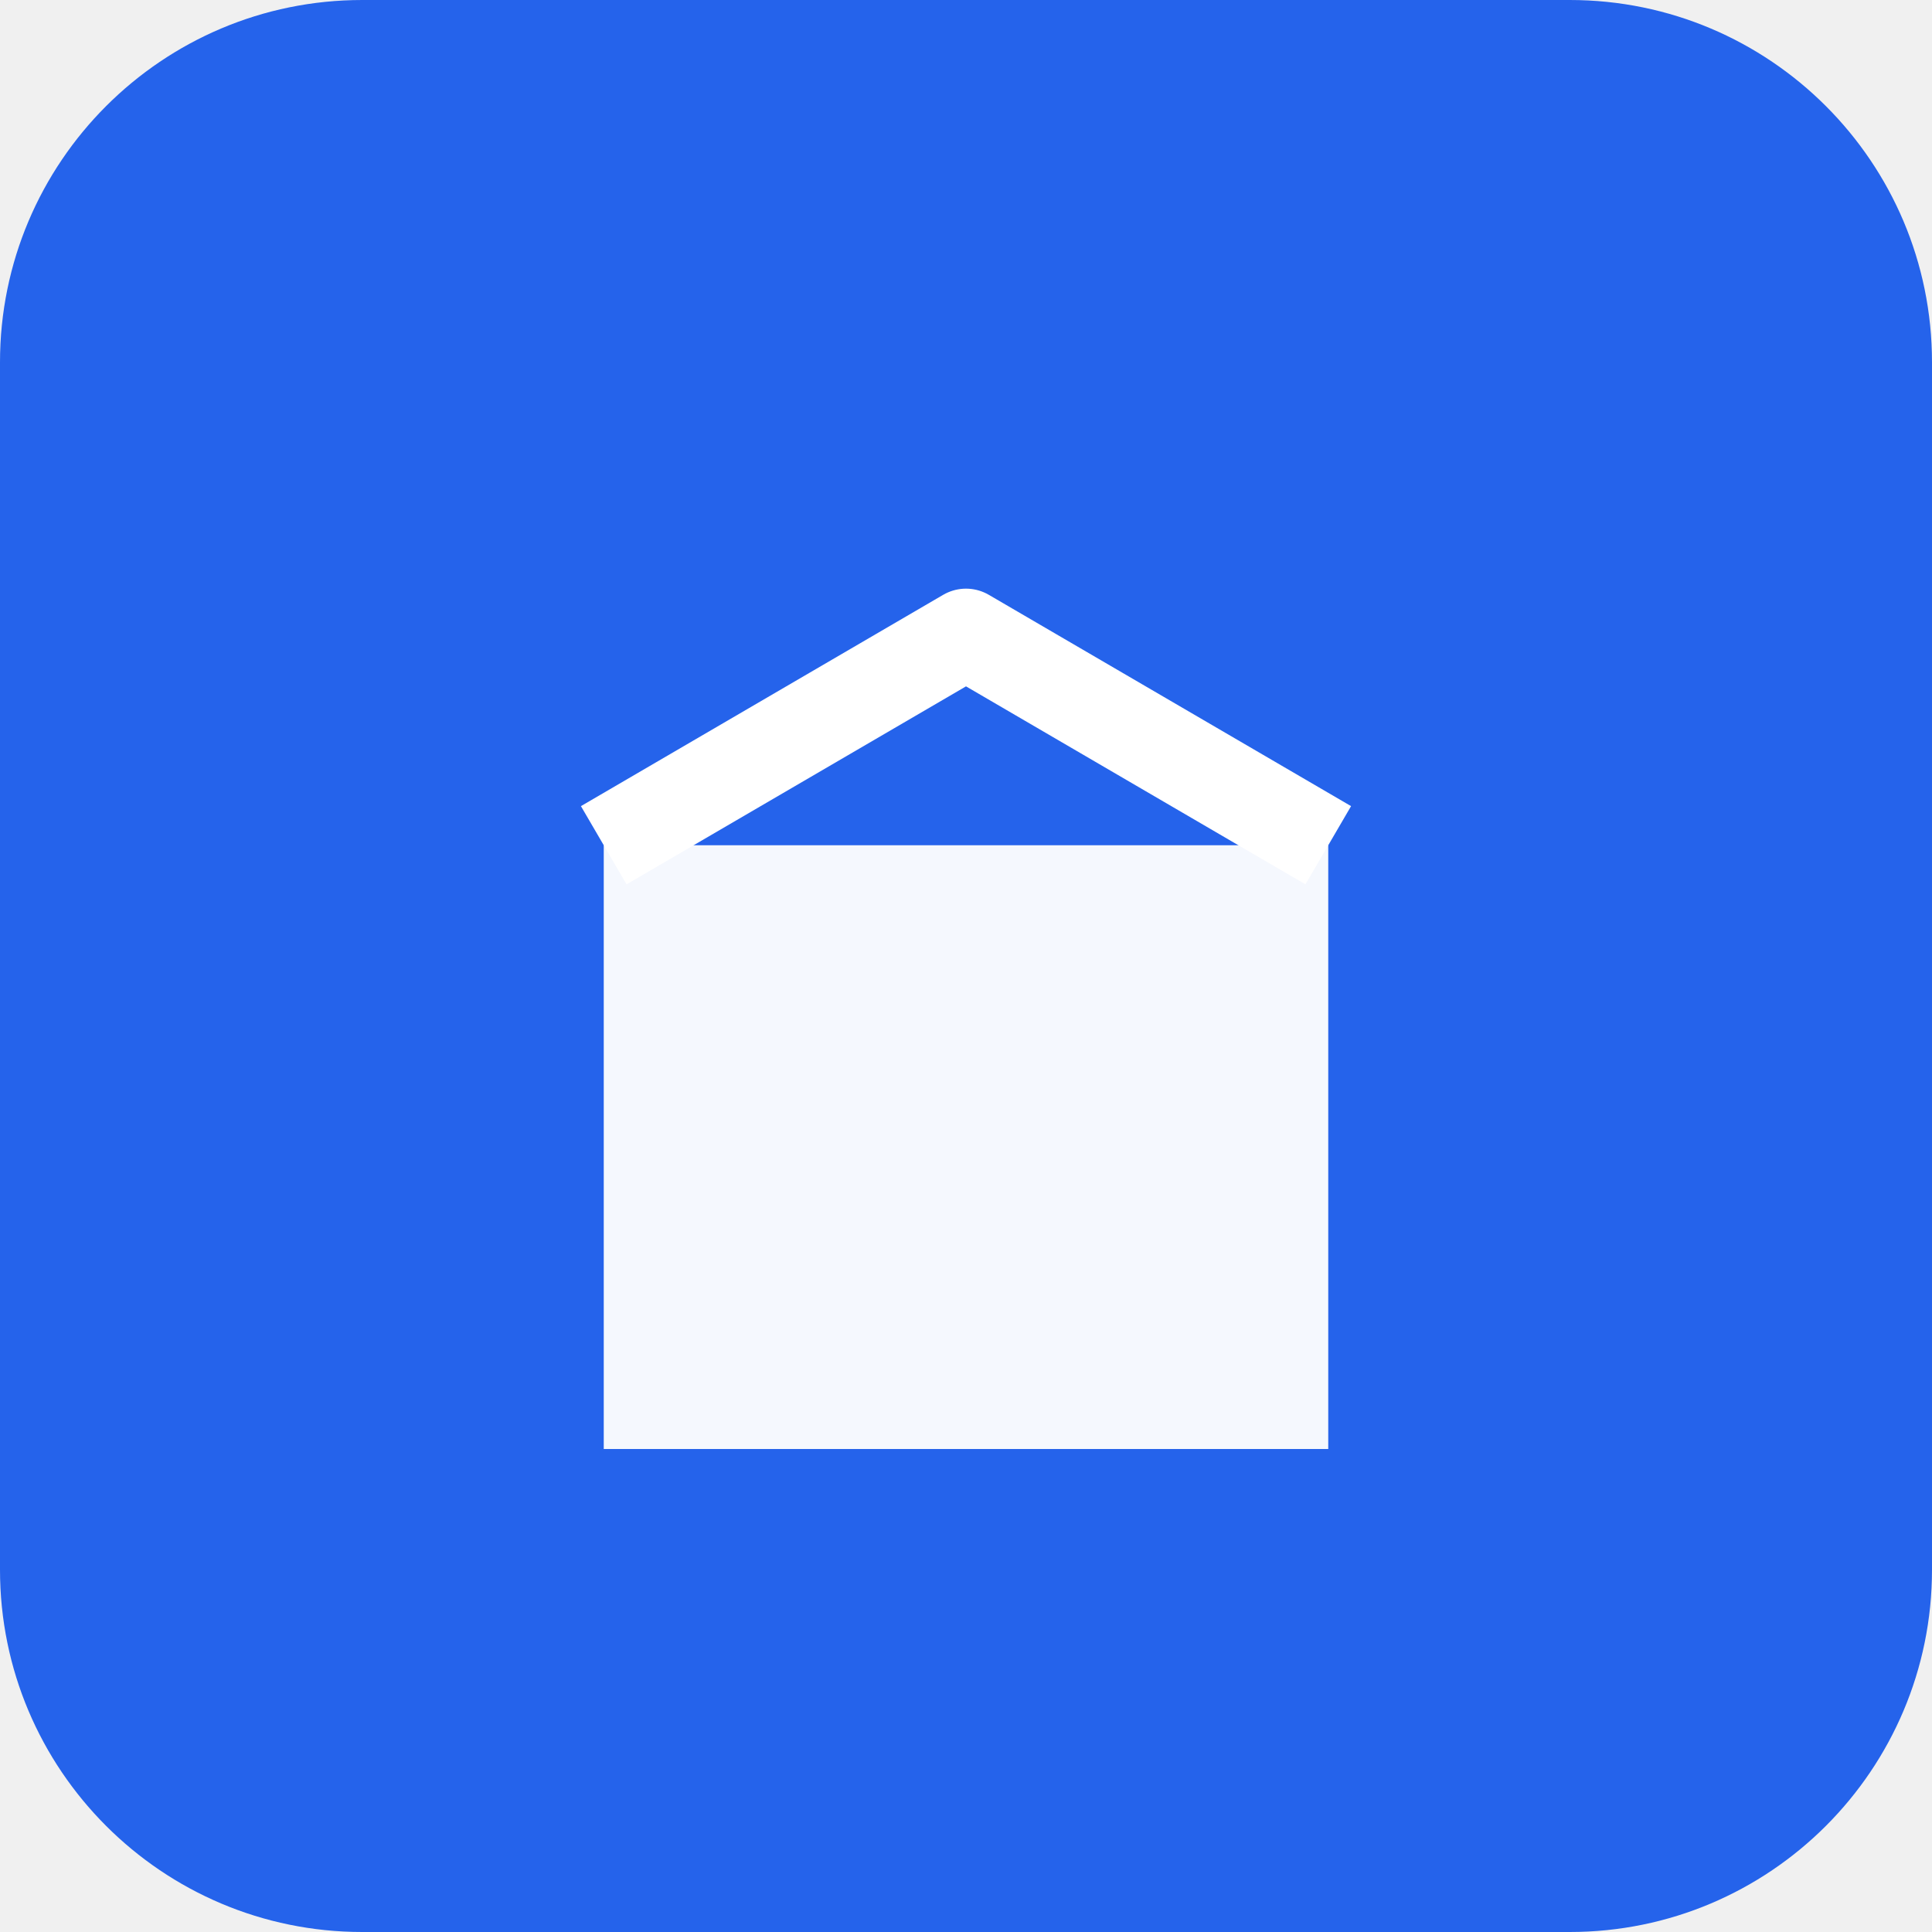
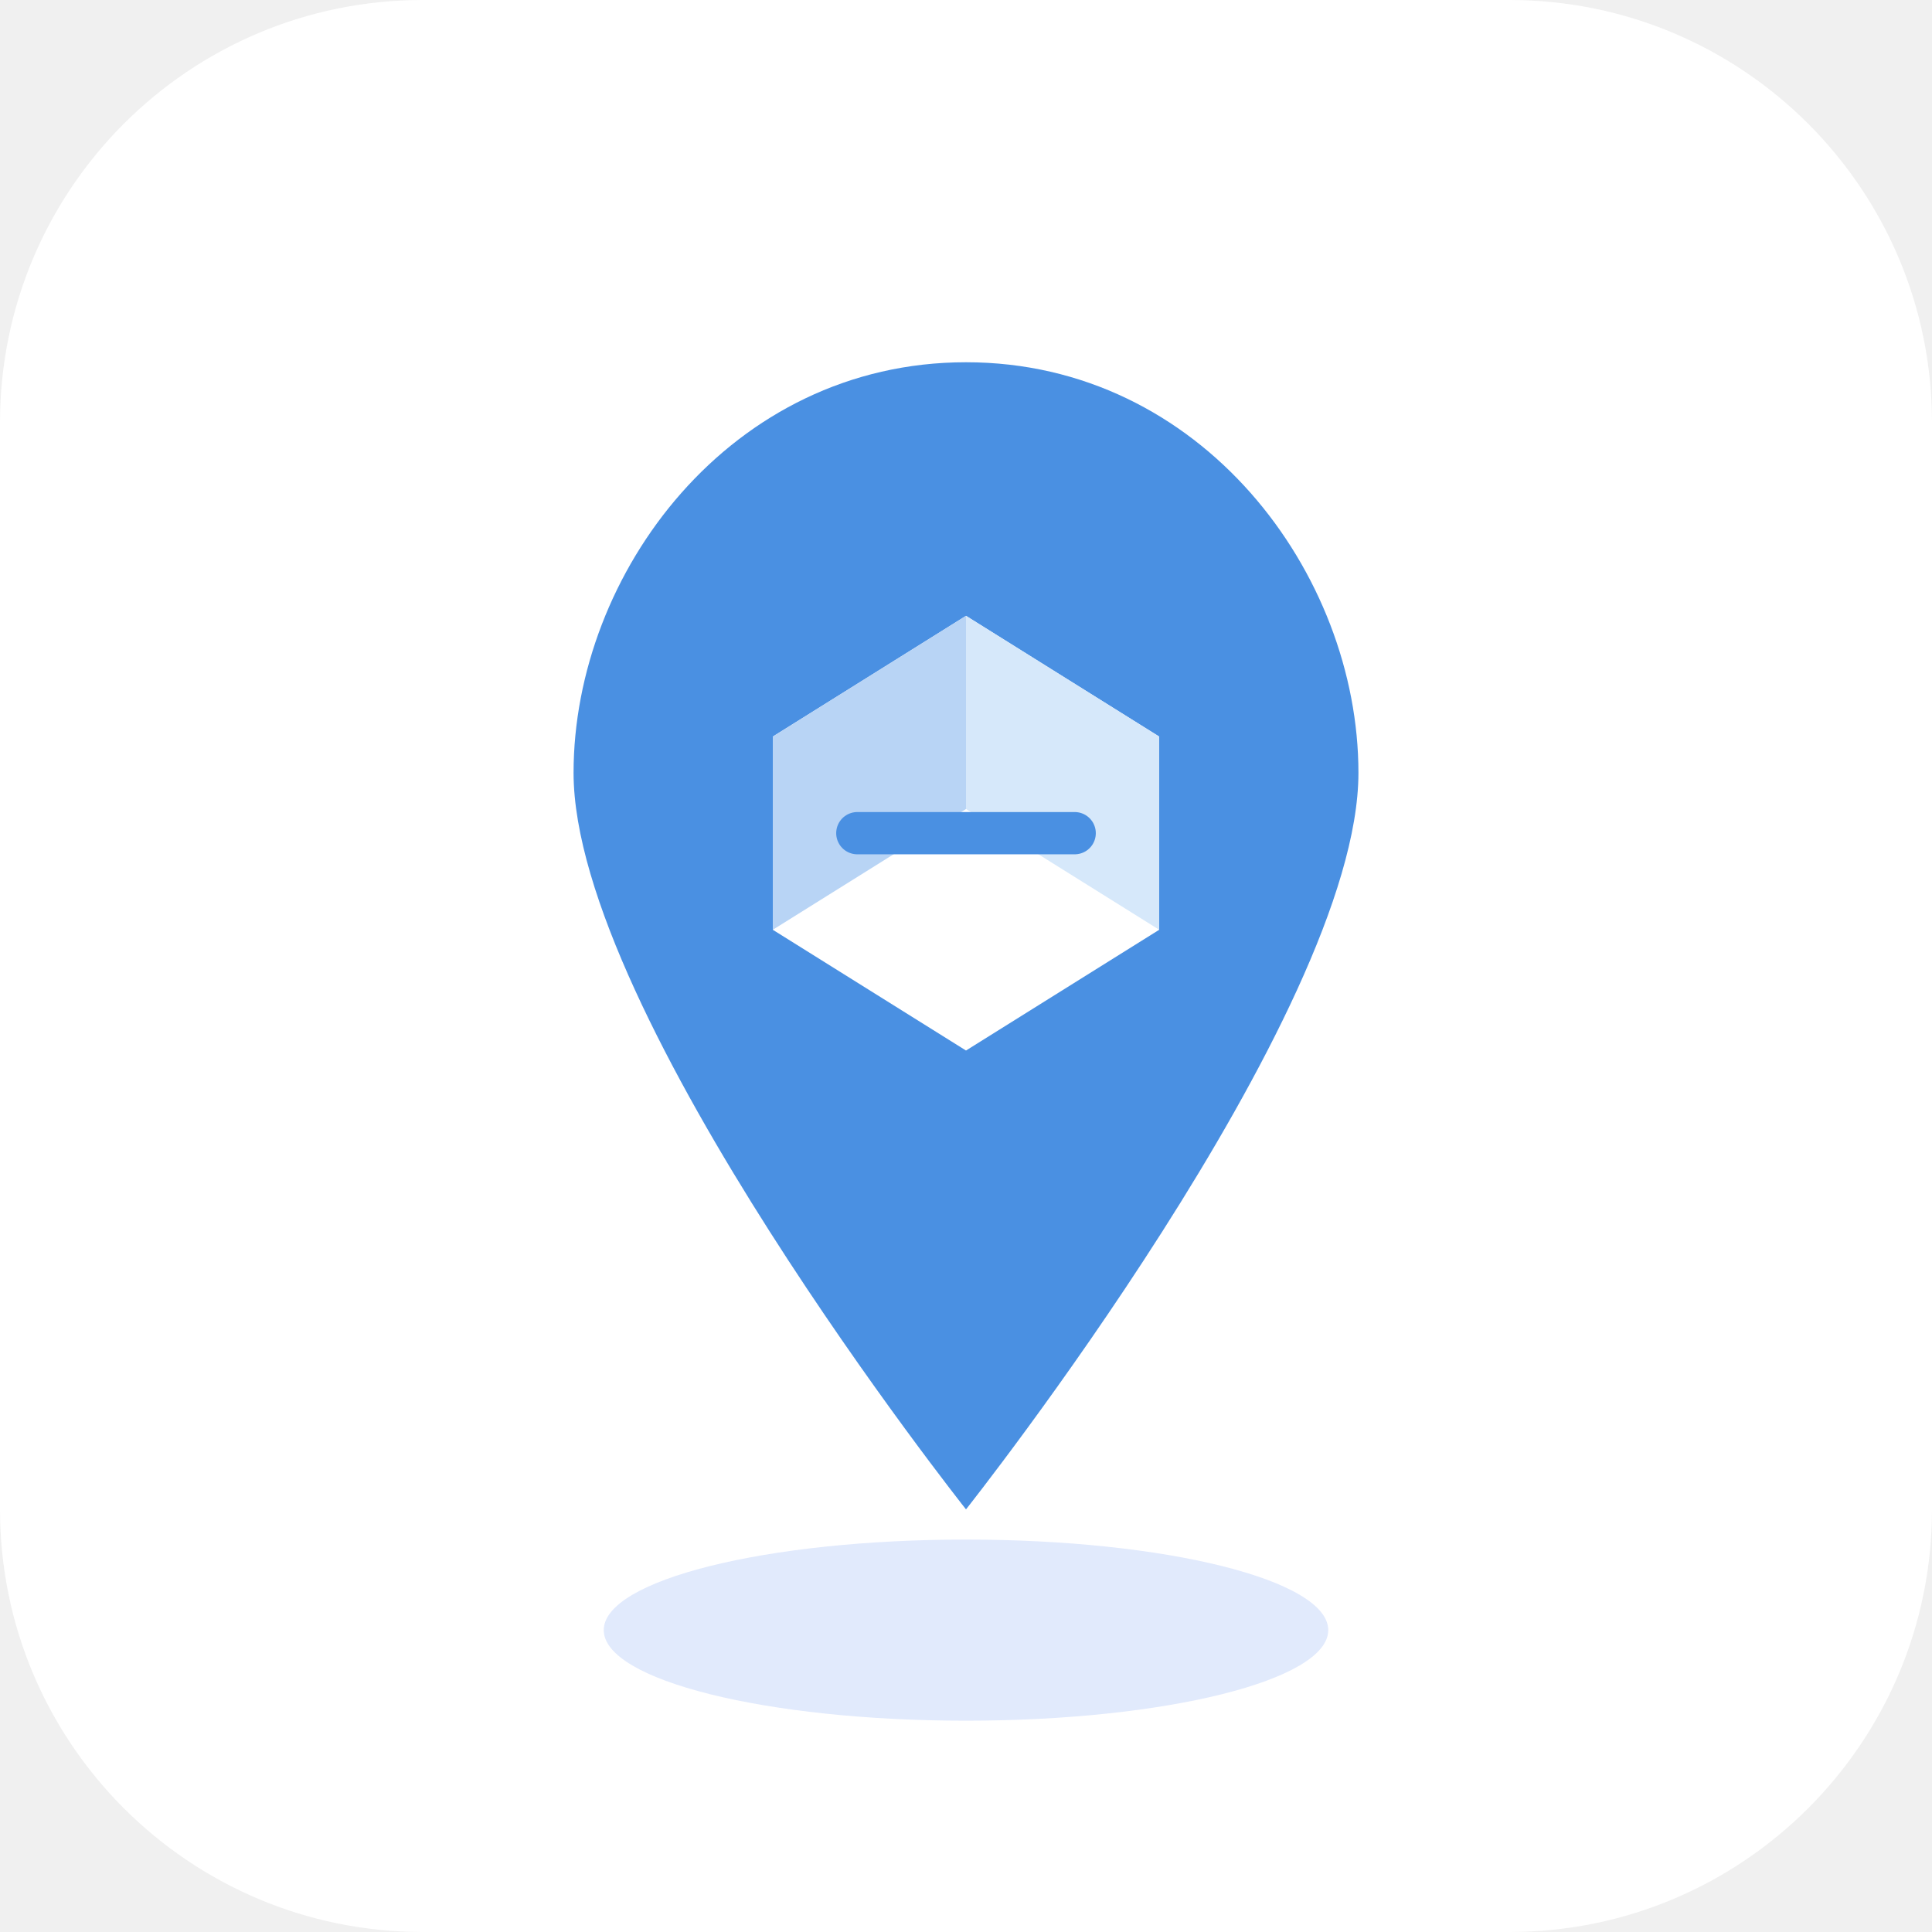
<svg xmlns="http://www.w3.org/2000/svg" viewBox="0 0 32 32" fill="none">
-   <rect width="32" height="32" rx="6" fill="#2563eb" />
-   <path d="M10 14h12v10H10V14z" fill="#fff" opacity="0.95" />
-   <path d="M10 14l6-3.5L22 14" stroke="#fff" stroke-width="1.5" fill="none" stroke-linejoin="round" />
+   <rect width="32" height="32" rx="7" fill="#fff" />
+   <ellipse cx="16" cy="27" rx="6" ry="1.5" fill="#2563eb" opacity="0.14" />
+   <path d="M16 6C12.1 6 9.5 9.5 9.5 12.8C9.5 16.8 16 25 16 25C16 25 22.5 16.8 22.5 12.8C22.5 9.5 19.9 6 16 6Z" fill="#4A90E2" />
+   <path d="M12.8 12.2L16 10.2L19.2 12.2V15.4L16 17.4L12.8 15.4V12.2Z" fill="#fff" />
+   <path d="M16 10.2L19.2 12.2V15.4L16 13.4V10.2Z" fill="#D6E8FA" />
+   <path d="M12.8 12.2L16 10.2V13.4L12.8 15.4V12.2Z" fill="#B8D4F5" />
+   <path d="M14.2 13.8H17.8" stroke="#4A90E2" stroke-width="0.7" stroke-linecap="round" />
</svg>
